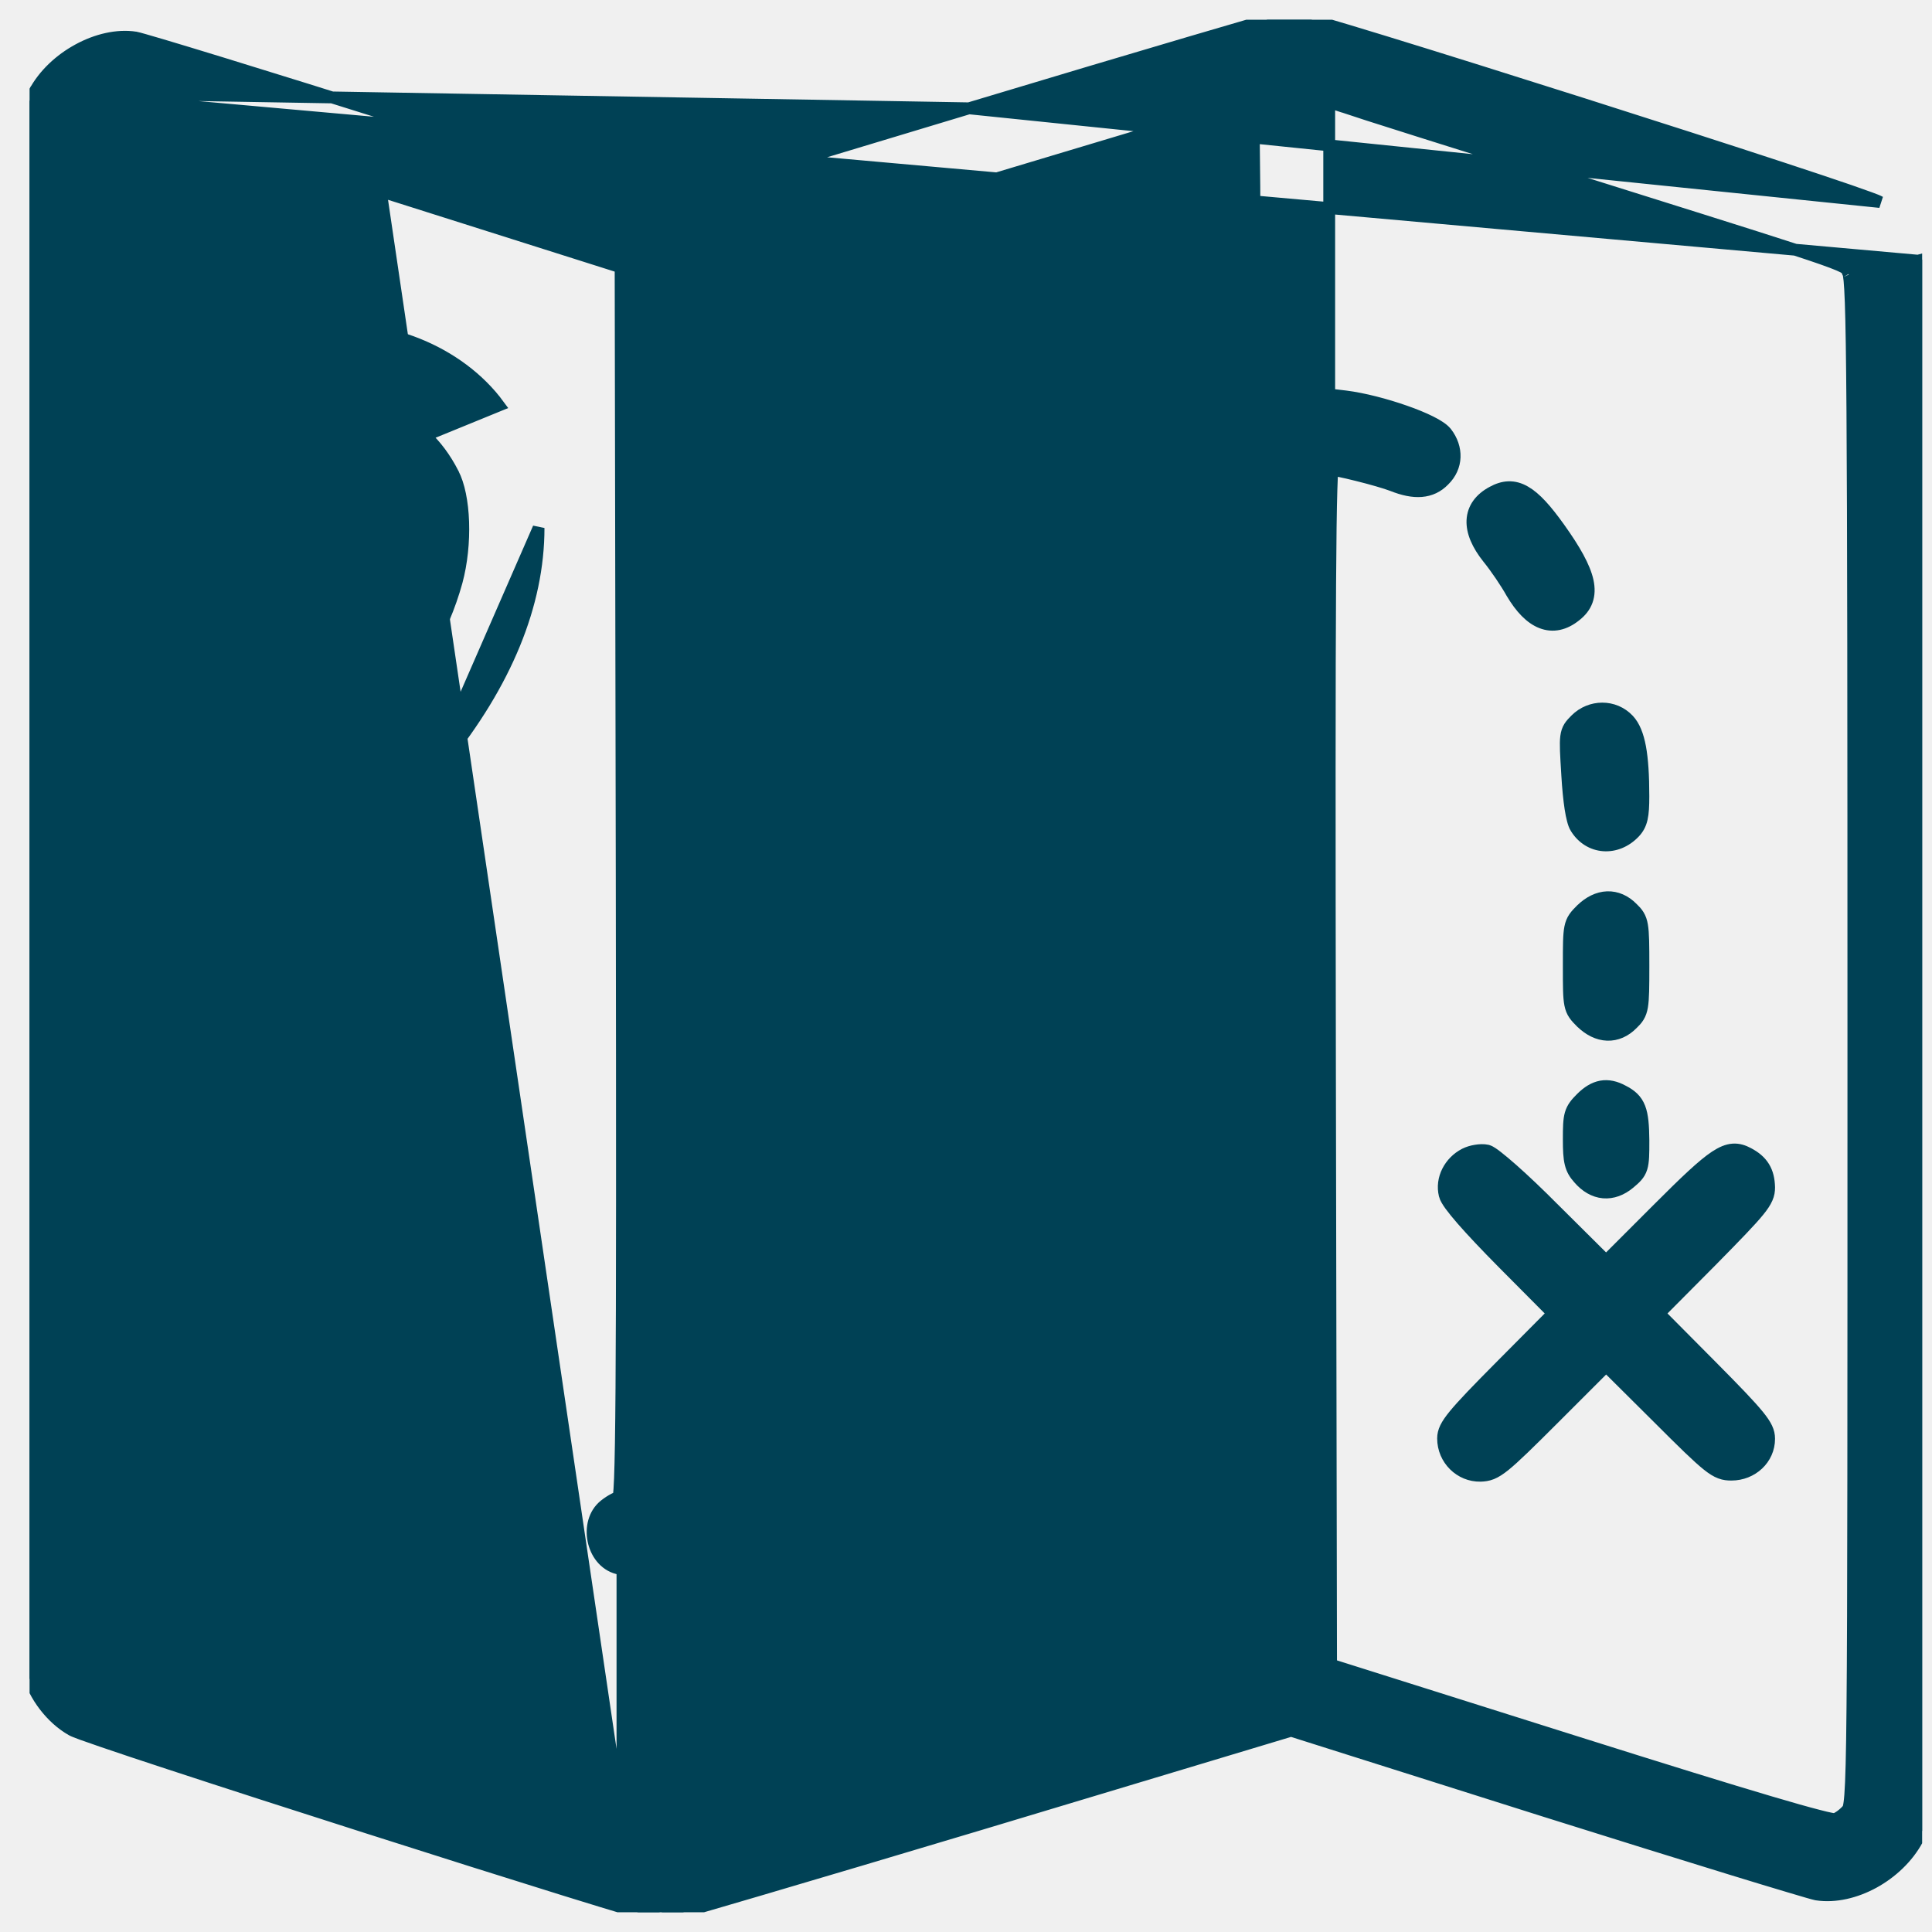
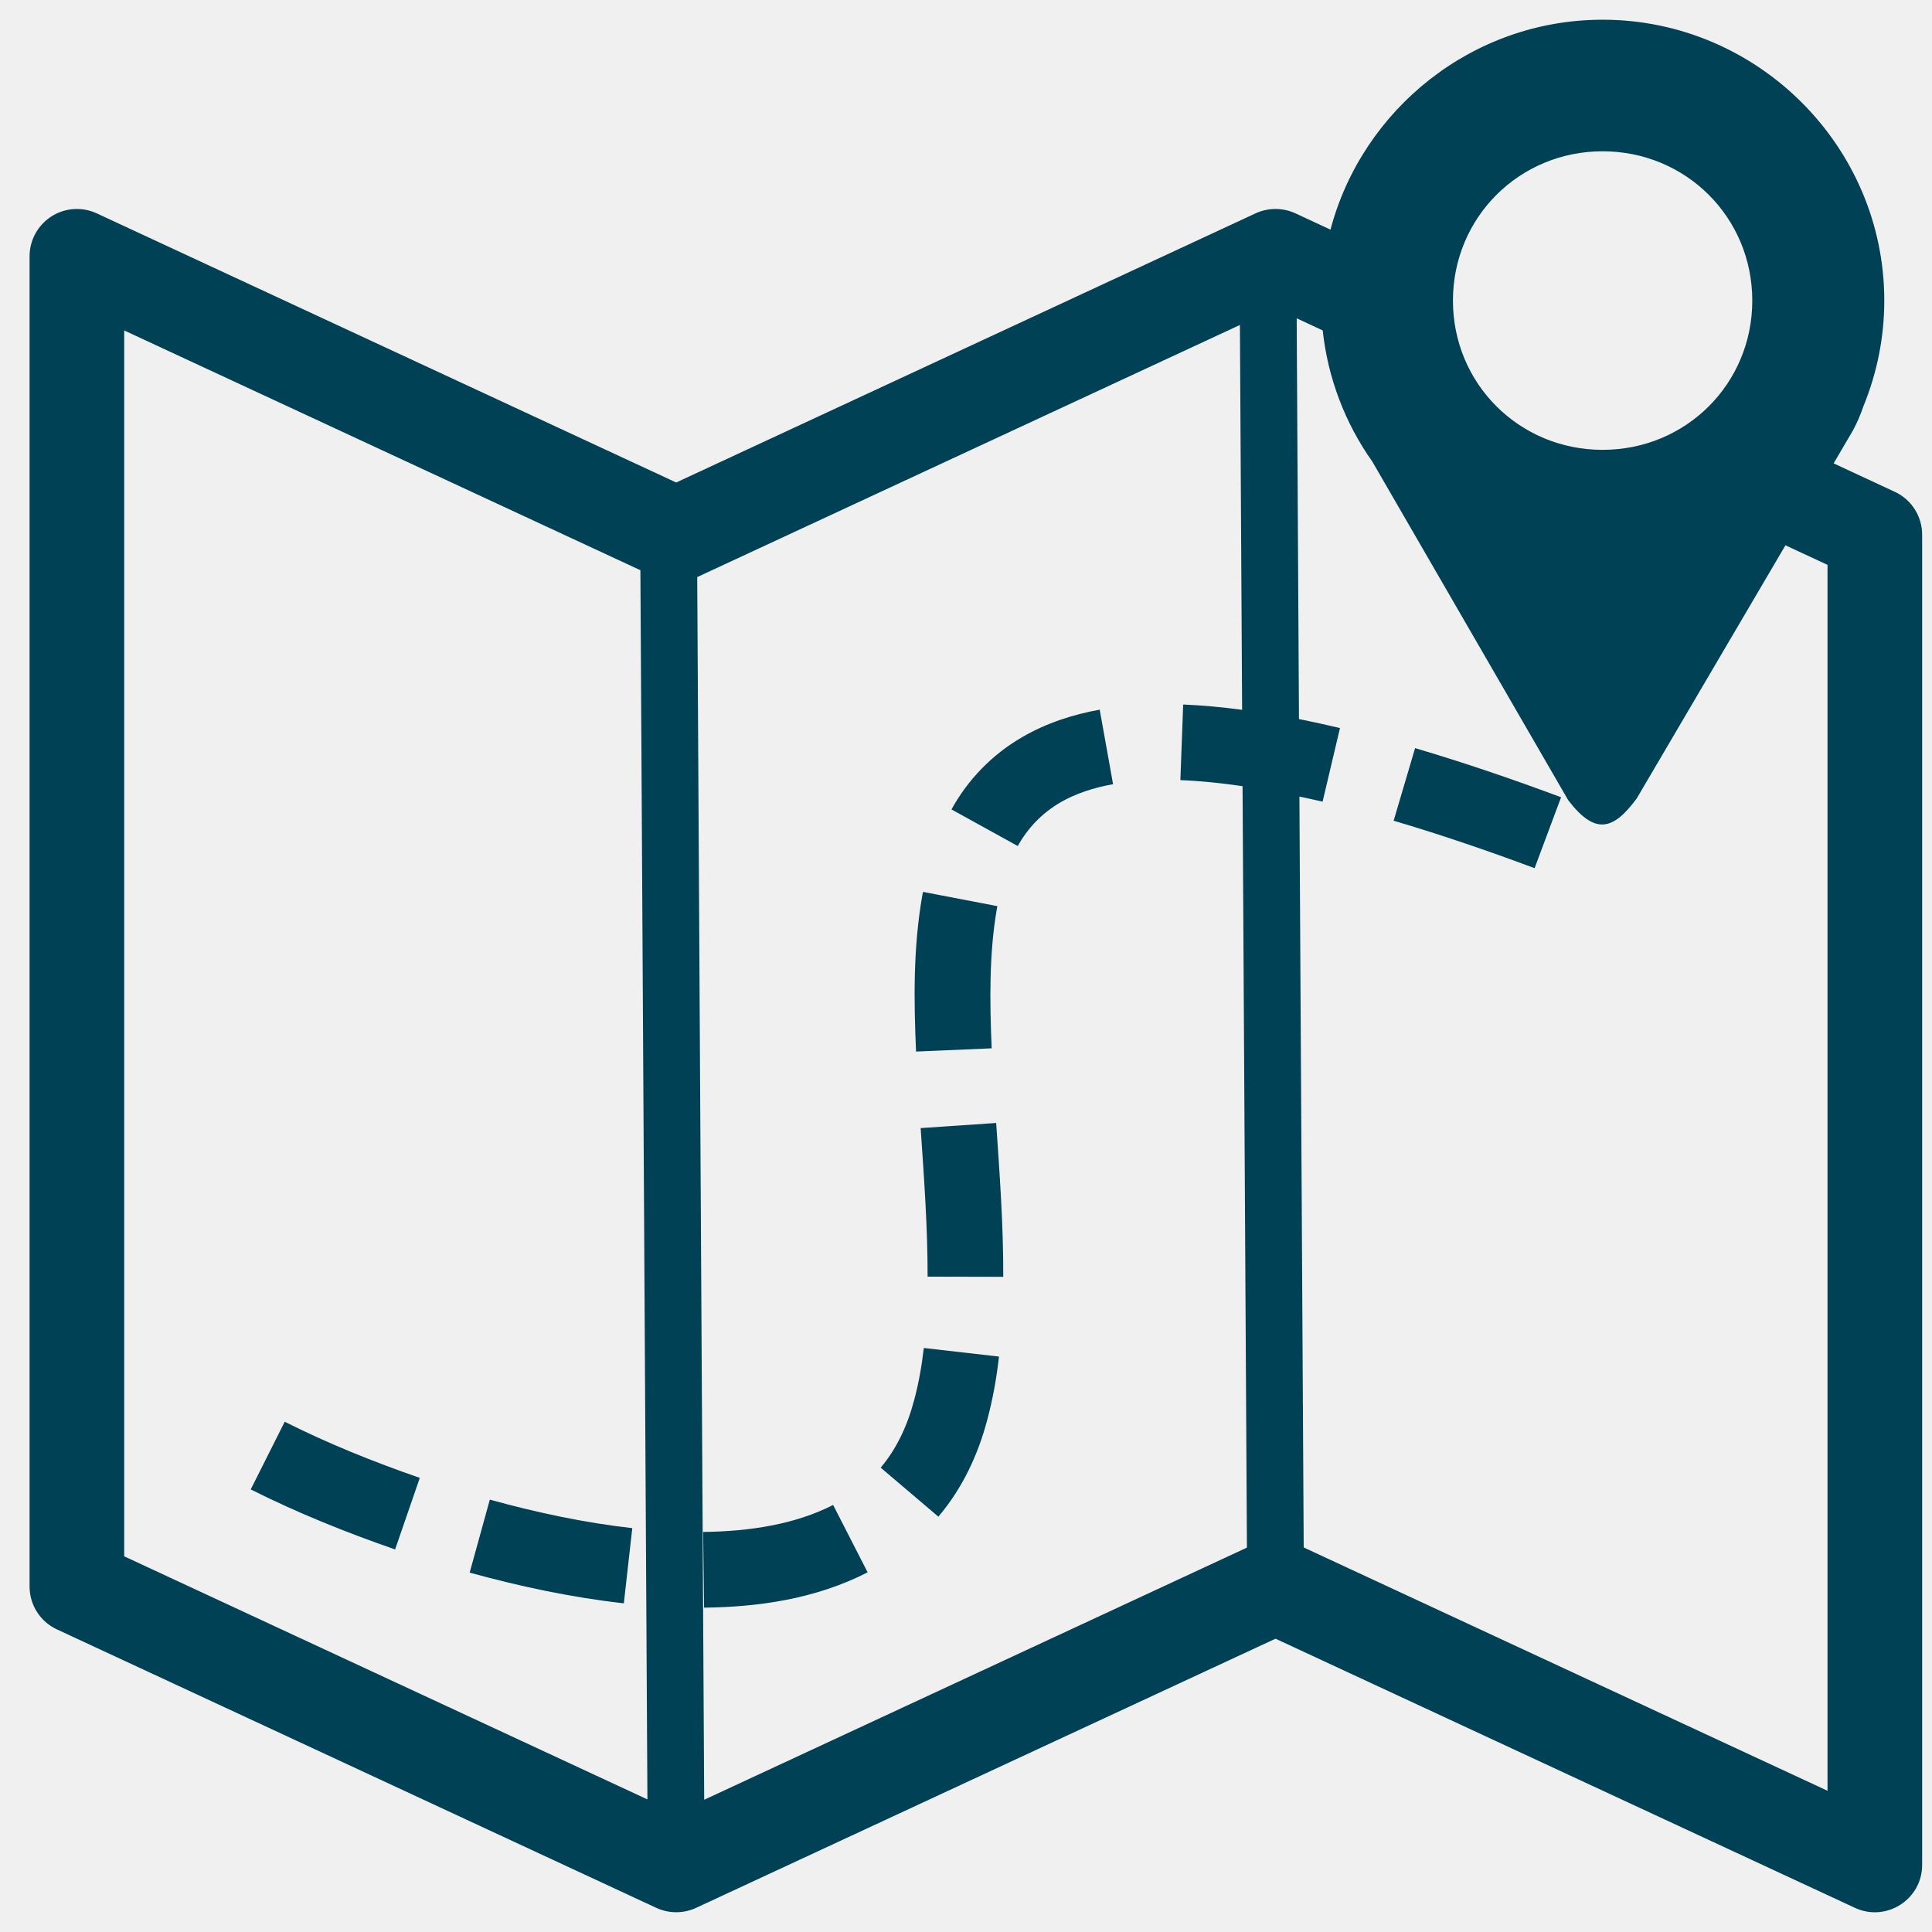
<svg xmlns="http://www.w3.org/2000/svg" width="49" height="49" viewBox="0 0 49 49" fill="none">
-   <g clip-path="url(#clip0_601_14097)">
-     <path d="M24.575 2.747L24.575 2.747L16.754 5.106L10.32 3.066L10.32 3.066C8.538 2.504 6.874 1.986 5.629 1.603C5.006 1.412 4.489 1.255 4.113 1.143C3.745 1.034 3.501 0.964 3.439 0.952L3.435 0.952L3.435 0.952C2.967 0.88 2.444 1.009 1.985 1.259C1.524 1.509 1.112 1.889 0.871 2.342L24.575 2.747ZM24.575 2.747C26.741 2.095 28.731 1.502 30.193 1.071C30.924 0.855 31.522 0.68 31.945 0.558C32.156 0.497 32.324 0.449 32.442 0.416C32.501 0.4 32.549 0.387 32.583 0.378C32.6 0.374 32.615 0.37 32.627 0.367L32.627 0.367C32.635 0.365 32.652 0.361 32.667 0.36L32.667 0.36L32.672 0.36C32.695 0.358 32.718 0.362 32.73 0.364C32.745 0.366 32.763 0.37 32.783 0.374C32.822 0.383 32.873 0.395 32.934 0.412C33.057 0.444 33.227 0.492 33.437 0.553C33.857 0.675 34.438 0.851 35.128 1.062C36.508 1.486 38.322 2.055 40.14 2.633C41.957 3.211 43.78 3.797 45.176 4.256C45.874 4.485 46.465 4.683 46.897 4.831C47.113 4.906 47.289 4.968 47.419 5.016C47.541 5.06 47.637 5.098 47.68 5.123L24.575 2.747ZM0.708 42.427C0.699 42.392 0.693 42.342 0.688 42.287C0.683 42.228 0.679 42.151 0.674 42.054C0.666 41.86 0.658 41.585 0.651 41.218C0.638 40.485 0.628 39.383 0.622 37.828C0.609 34.719 0.609 29.797 0.618 22.39L0.618 22.39L0.646 2.797L0.647 2.759L0.664 2.726L0.87 2.342L48.647 6.612L48.791 6.573C48.791 6.573 48.791 6.573 48.791 6.573C48.801 6.608 48.806 6.658 48.811 6.713C48.816 6.772 48.821 6.85 48.825 6.946C48.834 7.14 48.841 7.415 48.848 7.782C48.861 8.515 48.871 9.617 48.877 11.172C48.89 14.281 48.89 19.203 48.881 26.61L48.853 46.203L48.853 46.241L48.835 46.274L48.629 46.658L48.629 46.659C48.383 47.114 47.976 47.495 47.52 47.745C47.064 47.994 46.546 48.12 46.074 48.048L46.074 48.048L46.068 48.047C46.009 48.036 45.768 47.966 45.401 47.856C45.026 47.745 44.509 47.588 43.887 47.397C42.642 47.014 40.975 46.496 39.189 45.934L39.189 45.934L32.745 43.895L24.877 46.262L24.877 46.262C22.702 46.914 20.705 47.507 19.241 47.938C18.509 48.154 17.91 48.329 17.489 48.451C17.278 48.512 17.112 48.56 16.995 48.593C16.937 48.609 16.891 48.622 16.858 48.631C16.841 48.635 16.827 48.639 16.816 48.642L16.815 48.642C16.808 48.644 16.793 48.648 16.779 48.649L16.77 48.65H16.762C16.741 48.65 16.721 48.646 16.71 48.644C16.695 48.641 16.678 48.637 16.659 48.633C16.621 48.624 16.571 48.611 16.51 48.594C16.389 48.56 16.22 48.511 16.011 48.449C15.593 48.325 15.013 48.147 14.325 47.934C12.947 47.506 11.136 46.934 9.321 46.354C7.506 45.775 5.688 45.188 4.298 44.731C3.603 44.503 3.014 44.307 2.587 44.16C2.374 44.087 2.199 44.026 2.072 43.98C2.008 43.957 1.956 43.937 1.915 43.92C1.879 43.906 1.843 43.891 1.819 43.877C1.305 43.585 0.868 43.017 0.708 42.427ZM0.708 42.427C0.708 42.427 0.708 42.427 0.708 42.427L0.853 42.388M0.708 42.427C0.708 42.427 0.708 42.427 0.708 42.427L0.853 42.388M0.853 42.388C0.768 42.078 0.75 37.203 0.768 22.391L0.853 42.388ZM31.818 11.889V27.012V42.192L31.156 42.394C30.976 42.449 30.315 42.647 29.355 42.935C28.021 43.334 26.109 43.907 24.097 44.513C20.94 45.456 18.233 46.268 17.733 46.42C17.723 46.362 17.713 46.266 17.705 46.11C17.683 45.661 17.681 44.799 17.681 43.166V39.825L17.91 39.789L17.912 39.788C18.296 39.724 18.53 39.679 18.69 39.619C18.867 39.553 18.956 39.465 19.055 39.34L19.056 39.339C19.35 38.958 19.346 38.469 18.997 38.129C18.893 38.02 18.792 37.943 18.643 37.899C18.504 37.859 18.331 37.85 18.093 37.85H17.681V22.344V6.808L17.977 6.719L17.978 6.718C18.116 6.676 19.504 6.26 21.467 5.67C22.548 5.345 23.803 4.968 25.121 4.572C26.977 4.014 28.672 3.505 29.908 3.135C30.526 2.95 31.03 2.799 31.381 2.695C31.547 2.645 31.679 2.606 31.774 2.578C31.776 2.611 31.777 2.649 31.779 2.691C31.787 2.885 31.794 3.167 31.8 3.518C31.811 4.219 31.818 5.188 31.818 6.256V9.99L31.281 10.035L31.278 10.035C30.896 10.073 30.242 10.187 29.823 10.292C29.285 10.424 28.898 10.597 28.698 10.852C28.594 10.985 28.543 11.137 28.546 11.304C28.549 11.467 28.604 11.636 28.694 11.809C28.754 11.926 28.825 12.027 28.919 12.105C29.014 12.184 29.126 12.234 29.257 12.256C29.508 12.3 29.837 12.246 30.28 12.13M31.818 11.889L30.282 12.129C30.281 12.13 30.281 12.13 30.28 12.13M31.818 11.889L31.394 11.937L31.394 11.937L31.39 11.937C31.073 11.964 30.575 12.056 30.28 12.13M31.818 11.889L30.28 12.13M15.787 46.4V46.557L15.215 46.372C14.926 46.285 13.47 45.826 11.616 45.242C10.884 45.011 10.09 44.761 9.281 44.506C2.951 42.514 2.62 42.423 2.525 42.221C2.512 42.193 2.503 42.163 2.484 42.125L2.617 3.135C2.616 3.137 2.615 3.142 2.613 3.148C2.608 3.166 2.602 3.195 2.595 3.242C2.582 3.334 2.571 3.481 2.56 3.712C2.54 4.174 2.526 4.956 2.516 6.284C2.496 8.94 2.493 13.77 2.493 22.559C2.493 30.983 2.498 35.815 2.518 38.571C2.528 39.949 2.542 40.806 2.561 41.333C2.57 41.596 2.581 41.775 2.592 41.893C2.598 41.953 2.604 41.994 2.61 42.023C2.614 42.048 2.618 42.057 2.618 42.057C2.618 42.057 2.618 42.057 2.617 42.056C2.631 42.082 2.64 42.105 2.647 42.123C2.648 42.127 2.65 42.13 2.651 42.132C2.656 42.145 2.658 42.152 2.661 42.158L2.662 42.159C2.665 42.166 2.668 42.173 2.689 42.188C2.748 42.232 2.894 42.301 3.288 42.439C3.968 42.678 5.325 43.105 8.083 43.972C8.469 44.094 8.883 44.224 9.326 44.363L9.326 44.363C10.136 44.618 10.931 44.868 11.663 45.099C13.517 45.683 14.97 46.141 15.259 46.228L15.259 46.228L15.262 46.229L15.787 46.4ZM15.787 46.4V43.147V39.806L15.668 39.777L15.668 39.777L15.665 39.776C15.321 39.688 15.113 39.38 15.051 39.068C14.988 38.756 15.061 38.392 15.338 38.173C15.416 38.111 15.501 38.056 15.578 38.017C15.616 37.997 15.654 37.98 15.689 37.967C15.69 37.967 15.691 37.967 15.692 37.966C15.693 37.959 15.694 37.952 15.695 37.944C15.705 37.856 15.715 37.713 15.724 37.494C15.741 37.058 15.753 36.337 15.761 35.2C15.778 32.928 15.778 29 15.768 22.381C15.768 22.381 15.768 22.381 15.768 22.381L15.74 6.779L9.658 4.852L15.787 46.4ZM2.617 3.135C2.617 3.135 2.617 3.135 2.617 3.135L2.617 3.135ZM2.617 3.135C2.772 2.911 3.003 2.816 3.251 2.859C3.252 2.86 3.256 2.861 3.262 2.862L3.296 2.872C3.324 2.88 3.363 2.892 3.412 2.906C3.51 2.935 3.646 2.977 3.817 3.029C4.159 3.134 4.638 3.283 5.22 3.464C6.384 3.826 7.956 4.318 9.657 4.852L2.617 3.135ZM17.749 46.486C17.749 46.486 17.749 46.485 17.749 46.484L17.749 46.486ZM17.656 46.444C17.656 46.444 17.656 46.444 17.657 46.444C17.655 46.444 17.655 46.444 17.655 46.444L17.656 46.444ZM34.056 2.704L33.712 2.591V6.266V10.005L34.124 10.054L34.125 10.054C34.583 10.112 35.152 10.261 35.633 10.43C35.874 10.514 36.097 10.605 36.276 10.694C36.365 10.738 36.445 10.783 36.512 10.828C36.577 10.871 36.637 10.919 36.679 10.972L36.681 10.974C36.975 11.355 36.971 11.844 36.621 12.184C36.465 12.345 36.275 12.436 36.05 12.454C35.83 12.472 35.586 12.419 35.317 12.312C35.143 12.245 34.781 12.141 34.43 12.054C34.256 12.01 34.087 11.971 33.949 11.943C33.888 11.931 33.836 11.921 33.793 11.914C33.793 11.916 33.792 11.918 33.792 11.919C33.783 12.023 33.775 12.188 33.768 12.427C33.753 12.905 33.743 13.671 33.736 14.819C33.721 17.115 33.721 20.937 33.731 27.04L33.759 42.221L40.01 44.194C42.209 44.888 43.815 45.385 44.892 45.703C45.431 45.862 45.835 45.977 46.115 46.048C46.255 46.085 46.361 46.109 46.436 46.124C46.474 46.132 46.501 46.136 46.52 46.138C46.525 46.138 46.529 46.139 46.531 46.139C46.564 46.129 46.618 46.101 46.682 46.056C46.748 46.008 46.81 45.951 46.853 45.901C46.866 45.885 46.875 45.873 46.886 45.834C46.9 45.783 46.914 45.694 46.927 45.521C46.953 45.176 46.971 44.537 46.982 43.303C47.006 40.835 47.006 36.008 47.006 26.45C47.006 18.022 47.001 13.187 46.981 10.43C46.971 9.052 46.958 8.194 46.939 7.667C46.929 7.404 46.919 7.225 46.907 7.107C46.901 7.047 46.895 7.006 46.89 6.977C46.884 6.948 46.88 6.94 46.882 6.943C46.868 6.917 46.859 6.894 46.852 6.876C46.85 6.872 46.849 6.868 46.848 6.865C46.843 6.853 46.841 6.847 46.838 6.841L46.838 6.84C46.835 6.834 46.832 6.827 46.812 6.813C46.751 6.768 46.603 6.699 46.198 6.557C45.505 6.315 44.121 5.88 41.313 4.998C40.902 4.869 40.461 4.73 39.986 4.581C37.032 3.655 34.361 2.812 34.057 2.705C34.057 2.704 34.056 2.704 34.056 2.704ZM46.522 46.142L46.522 46.141L46.522 46.142Z" fill="#004155" stroke="#004155" stroke-width="0.3" />
-     <path d="M26.382 12.212L26.382 12.212L26.384 12.211C26.642 11.976 26.882 11.822 27.124 11.793C27.379 11.762 27.598 11.873 27.8 12.075L27.8 12.075L27.801 12.076C28.006 12.287 28.113 12.525 28.089 12.791C28.067 13.049 27.924 13.306 27.694 13.565L27.694 13.565L27.692 13.567C27.501 13.776 27.206 14.154 27.04 14.394C26.95 14.528 26.844 14.657 26.744 14.759C26.694 14.81 26.645 14.856 26.598 14.893C26.554 14.928 26.505 14.962 26.458 14.982L26.458 14.982L26.453 14.984C26.151 15.098 25.828 15.03 25.585 14.863C25.341 14.696 25.163 14.418 25.163 14.094C25.163 13.976 25.215 13.83 25.282 13.687C25.353 13.537 25.451 13.368 25.566 13.195C25.795 12.85 26.095 12.48 26.382 12.212Z" fill="#004155" stroke="#004155" stroke-width="0.3" />
-     <path d="M24.377 16.636L24.377 16.635L24.381 16.631C24.554 16.459 24.763 16.381 25.031 16.381C25.448 16.381 25.809 16.661 25.95 17.052L25.951 17.052L25.953 17.061C25.962 17.089 25.964 17.121 25.965 17.144C25.966 17.17 25.966 17.201 25.966 17.234C25.964 17.302 25.959 17.387 25.952 17.483C25.938 17.676 25.913 17.92 25.883 18.166C25.854 18.413 25.82 18.663 25.786 18.87C25.754 19.07 25.719 19.246 25.687 19.331L25.687 19.331L25.685 19.336C25.562 19.632 25.239 19.783 24.941 19.813C24.642 19.843 24.295 19.759 24.111 19.495C24.06 19.422 24.027 19.328 24.004 19.229C23.98 19.128 23.965 19.011 23.956 18.887C23.938 18.637 23.945 18.343 23.973 18.052C24 17.761 24.048 17.469 24.113 17.222C24.176 16.984 24.261 16.761 24.377 16.636Z" fill="#004155" stroke="#004155" stroke-width="0.3" />
-     <path d="M23.831 23.314L23.831 23.313C23.813 22.63 23.807 22.226 23.843 21.966C23.862 21.832 23.893 21.726 23.944 21.634C23.996 21.542 24.063 21.476 24.137 21.414C24.321 21.252 24.536 21.169 24.758 21.172C24.98 21.175 25.195 21.264 25.382 21.424L25.385 21.426C25.447 21.479 25.509 21.532 25.557 21.598C25.61 21.67 25.642 21.75 25.662 21.853C25.697 22.039 25.697 22.336 25.697 22.872C25.697 22.884 25.697 22.895 25.697 22.906C25.697 22.917 25.697 22.929 25.697 22.94C25.697 23.476 25.697 23.773 25.662 23.96C25.642 24.063 25.61 24.142 25.557 24.214C25.509 24.28 25.447 24.334 25.385 24.387L25.382 24.389L25.382 24.389L25.381 24.39C25.185 24.554 24.962 24.643 24.737 24.642C24.512 24.64 24.3 24.547 24.129 24.372C24.014 24.262 23.937 24.16 23.892 23.991C23.852 23.836 23.841 23.628 23.831 23.314Z" fill="#004155" stroke="#004155" stroke-width="0.3" />
-     <path d="M24.125 26.197L24.125 26.197L24.131 26.192C24.209 26.129 24.302 26.07 24.392 26.025C24.474 25.984 24.576 25.944 24.665 25.944C24.832 25.944 25.034 26.018 25.196 26.106C25.279 26.152 25.359 26.204 25.424 26.261C25.487 26.314 25.549 26.381 25.581 26.457L25.581 26.457L25.584 26.463C25.602 26.513 25.613 26.579 25.621 26.646C25.63 26.717 25.636 26.802 25.641 26.895C25.65 27.081 25.652 27.308 25.648 27.537C25.644 27.766 25.634 28 25.617 28.2C25.602 28.398 25.58 28.575 25.55 28.683L25.55 28.683L25.55 28.685C25.454 29.018 25.243 29.262 24.974 29.371C24.703 29.48 24.392 29.445 24.12 29.254C24.026 29.189 23.944 29.116 23.88 29.022C23.816 28.927 23.774 28.818 23.749 28.687C23.7 28.434 23.709 28.077 23.746 27.537L23.746 27.536C23.779 27.069 23.803 26.794 23.852 26.611C23.878 26.515 23.912 26.439 23.961 26.37C24.008 26.303 24.065 26.25 24.125 26.197Z" fill="#004155" stroke="#004155" stroke-width="0.3" />
-     <path d="M24.474 33.941C24.205 34.227 23.812 34.267 23.497 34.151C23.182 34.035 22.913 33.75 22.913 33.359C22.913 33.242 22.942 33.054 22.984 32.846C23.027 32.634 23.085 32.39 23.148 32.152C23.212 31.915 23.28 31.684 23.344 31.498C23.375 31.406 23.406 31.323 23.435 31.256C23.462 31.194 23.494 31.13 23.529 31.087L23.529 31.087L23.531 31.086C23.609 30.996 23.759 30.878 23.895 30.821L23.896 30.821C24.173 30.706 24.496 30.79 24.735 30.945C24.974 31.099 25.181 31.358 25.181 31.653L25.181 31.656C25.179 31.789 25.146 31.983 25.099 32.194C25.051 32.409 24.986 32.651 24.916 32.884C24.845 33.117 24.768 33.343 24.695 33.527C24.658 33.618 24.622 33.701 24.587 33.769C24.553 33.834 24.516 33.897 24.474 33.941ZM24.474 33.941C24.475 33.941 24.475 33.94 24.475 33.94L24.366 33.838L24.474 33.941C24.474 33.941 24.474 33.941 24.474 33.941Z" fill="#004155" stroke="#004155" stroke-width="0.3" />
-     <path d="M21.762 35.611L21.762 35.611L21.765 35.608C22.014 35.394 22.354 35.363 22.639 35.451C22.924 35.538 23.185 35.755 23.256 36.074L23.256 36.074L23.256 36.075C23.306 36.312 23.279 36.526 23.15 36.767C23.027 36.999 22.81 37.255 22.486 37.589C22.231 37.853 22.062 38.019 21.914 38.115C21.751 38.221 21.614 38.244 21.441 38.244C20.92 38.244 20.475 37.85 20.475 37.344C20.475 37.201 20.52 37.066 20.611 36.915C20.701 36.766 20.84 36.593 21.038 36.372L21.038 36.372L21.039 36.371C21.328 36.054 21.652 35.71 21.762 35.611Z" fill="#004155" stroke="#004155" stroke-width="0.3" />
-     <path d="M37.74 14.151L37.74 14.151L37.738 14.149C37.476 13.819 37.331 13.495 37.345 13.197C37.36 12.887 37.545 12.644 37.85 12.481C37.983 12.408 38.119 12.361 38.261 12.357C38.405 12.353 38.543 12.392 38.679 12.471C38.944 12.622 39.215 12.928 39.544 13.388C39.943 13.946 40.189 14.383 40.267 14.737C40.306 14.918 40.303 15.085 40.248 15.237C40.193 15.39 40.09 15.514 39.955 15.618C39.684 15.835 39.39 15.905 39.097 15.791C38.817 15.683 38.568 15.418 38.345 15.042L38.345 15.042L38.343 15.039C38.207 14.793 37.94 14.397 37.74 14.151Z" fill="#004155" stroke="#004155" stroke-width="0.3" />
-     <path d="M41.452 21.115L41.452 21.115L41.451 21.116C41.231 21.347 40.947 21.459 40.67 21.439C40.392 21.419 40.134 21.267 39.969 20.998C39.934 20.945 39.91 20.871 39.89 20.795C39.868 20.714 39.849 20.615 39.831 20.502C39.797 20.277 39.768 19.988 39.749 19.662L39.748 19.642C39.717 19.144 39.699 18.865 39.722 18.685C39.735 18.586 39.76 18.507 39.806 18.434C39.849 18.367 39.905 18.31 39.962 18.253C40.337 17.878 40.941 17.873 41.302 18.257L41.302 18.257L41.303 18.258C41.448 18.414 41.539 18.644 41.597 18.952C41.654 19.262 41.68 19.669 41.68 20.197C41.68 20.441 41.671 20.62 41.639 20.761C41.605 20.911 41.545 21.017 41.452 21.115Z" fill="#004155" stroke="#004155" stroke-width="0.3" />
-     <path d="M40.103 23.072L40.103 23.072L40.105 23.071C40.302 22.879 40.528 22.765 40.762 22.756C40.997 22.748 41.219 22.846 41.403 23.034C41.459 23.088 41.514 23.144 41.556 23.214C41.601 23.288 41.629 23.369 41.646 23.472C41.679 23.666 41.681 23.968 41.681 24.5C41.681 25.032 41.679 25.334 41.646 25.529C41.629 25.631 41.601 25.712 41.556 25.786C41.514 25.856 41.459 25.912 41.403 25.966C41.219 26.154 40.997 26.253 40.762 26.244C40.528 26.235 40.302 26.121 40.105 25.929L40.105 25.929L40.103 25.928C40.037 25.862 39.976 25.8 39.928 25.73C39.877 25.656 39.845 25.577 39.825 25.476C39.788 25.293 39.788 25.018 39.788 24.532C39.788 24.522 39.788 24.511 39.788 24.5C39.788 24.489 39.788 24.478 39.788 24.468C39.788 23.982 39.788 23.707 39.825 23.524C39.845 23.424 39.877 23.344 39.928 23.27C39.976 23.2 40.037 23.138 40.103 23.072Z" fill="#004155" stroke="#004155" stroke-width="0.3" />
-     <path d="M41.681 28.923L41.681 28.923V28.925C41.681 29.098 41.681 29.234 41.675 29.342C41.669 29.451 41.658 29.541 41.633 29.621C41.58 29.793 41.469 29.887 41.328 30.006C41.127 30.175 40.898 30.262 40.665 30.242C40.432 30.221 40.218 30.095 40.04 29.887C39.94 29.775 39.871 29.667 39.833 29.508C39.796 29.358 39.788 29.168 39.788 28.897C39.788 28.599 39.791 28.404 39.834 28.253C39.882 28.088 39.974 27.983 40.103 27.854C40.261 27.696 40.425 27.59 40.609 27.556C40.795 27.523 40.977 27.568 41.161 27.668C41.361 27.77 41.503 27.887 41.584 28.098C41.659 28.291 41.677 28.552 41.681 28.923Z" fill="#004155" stroke="#004155" stroke-width="0.3" />
-     <path d="M37.15 29.27L37.152 29.269C37.233 29.228 37.333 29.198 37.428 29.183C37.523 29.167 37.628 29.162 37.719 29.181L37.719 29.181L37.729 29.184C37.77 29.196 37.812 29.221 37.845 29.243C37.884 29.268 37.929 29.301 37.979 29.341C38.08 29.419 38.209 29.528 38.358 29.659C38.654 29.921 39.034 30.28 39.434 30.685C39.434 30.685 39.435 30.685 39.435 30.685L40.734 31.976L42.035 30.675C42.752 29.957 43.191 29.539 43.505 29.332C43.665 29.227 43.808 29.165 43.951 29.155C44.096 29.145 44.221 29.189 44.339 29.252C44.514 29.344 44.648 29.454 44.738 29.602C44.828 29.749 44.864 29.918 44.869 30.112L44.869 30.112V30.116C44.869 30.204 44.858 30.29 44.814 30.39C44.773 30.485 44.706 30.587 44.604 30.712C44.403 30.96 44.04 31.334 43.401 31.983L43.4 31.984L42.08 33.312L43.4 34.641L43.4 34.641C44.022 35.268 44.384 35.644 44.59 35.897C44.798 36.152 44.869 36.307 44.869 36.491C44.869 37.003 44.437 37.4 43.913 37.4C43.822 37.4 43.733 37.394 43.631 37.355C43.532 37.318 43.43 37.255 43.307 37.156C43.063 36.962 42.697 36.603 42.044 35.95C42.044 35.95 42.044 35.95 42.044 35.95L40.735 34.649L39.425 35.959C38.776 36.608 38.408 36.969 38.161 37.168C38.036 37.268 37.934 37.334 37.835 37.374C37.733 37.415 37.643 37.425 37.551 37.428L37.551 37.428L37.55 37.428C37.033 37.439 36.6 37.013 36.6 36.481C36.6 36.301 36.678 36.142 36.886 35.888C37.094 35.634 37.456 35.258 38.069 34.641L38.069 34.641L39.389 33.312L38.125 32.04L38.125 32.04C37.678 31.589 37.327 31.216 37.08 30.933C36.957 30.791 36.858 30.67 36.786 30.571C36.719 30.479 36.662 30.388 36.642 30.313L36.642 30.313L36.642 30.311C36.538 29.897 36.769 29.466 37.15 29.27Z" fill="#004155" stroke="#004155" stroke-width="0.3" />
-     <path d="M3.825 13.892L3.825 13.892C4.026 16.046 5.211 18.289 7.233 20.358L7.233 20.358C7.668 20.803 7.983 21.093 8.242 21.259C8.508 21.431 8.731 21.48 8.969 21.421M3.825 13.892L8.934 21.275M3.825 13.892C3.584 11.21 5.379 8.831 7.991 8.414C9.713 8.134 11.645 8.905 12.655 10.283L3.825 13.892ZM8.969 21.421C8.969 21.421 8.97 21.421 8.97 21.421L8.934 21.275M8.969 21.421C8.969 21.421 8.968 21.421 8.968 21.421L8.934 21.275M8.969 21.421C9.032 21.406 9.101 21.37 9.167 21.33C9.236 21.288 9.314 21.233 9.398 21.168C9.566 21.038 9.765 20.864 9.974 20.666C10.393 20.269 10.864 19.767 11.235 19.307M8.934 21.275C9.252 21.2 10.387 20.122 11.118 19.212M11.235 19.307C11.235 19.307 11.235 19.307 11.235 19.307L11.118 19.212M11.235 19.307C12.833 17.33 13.658 15.329 13.659 13.391L11.118 19.212M11.235 19.307C11.235 19.307 11.235 19.306 11.235 19.306L11.118 19.212M9.793 10.457L9.793 10.457C8.271 9.92 6.728 10.553 6.021 11.985L6.021 11.986C5.875 12.277 5.807 12.432 5.771 12.612C5.735 12.797 5.732 13.015 5.737 13.436C5.741 13.799 5.755 14.048 5.796 14.286C5.836 14.523 5.903 14.755 6.019 15.085L6.019 15.085L6.019 15.086C6.471 16.403 7.47 17.958 8.476 18.936L8.476 18.936L8.477 18.938L8.776 19.236L9.355 18.57L9.355 18.57C10.554 17.194 11.234 16.014 11.583 14.748C11.71 14.277 11.764 13.736 11.747 13.238C11.73 12.736 11.64 12.292 11.491 12.007L11.491 12.006C11.093 11.229 10.531 10.715 9.793 10.457Z" fill="#004155" stroke="#004155" stroke-width="0.3" />
-     <path d="M9.396 13.928L9.396 13.928L9.394 13.929C9.197 14.121 8.971 14.235 8.737 14.244C8.501 14.252 8.28 14.154 8.096 13.965C7.629 13.508 7.746 12.79 8.317 12.481C8.501 12.379 8.688 12.338 8.877 12.372C9.064 12.406 9.235 12.51 9.394 12.664L9.394 12.664L9.396 12.666C9.589 12.859 9.707 13.068 9.707 13.297C9.707 13.526 9.589 13.735 9.396 13.928Z" fill="#004155" stroke="#004155" stroke-width="0.3" />
-     <path d="M9.397 25.928L9.397 25.928L9.395 25.929C9.198 26.121 8.972 26.235 8.738 26.244C8.503 26.253 8.281 26.154 8.097 25.966C8.041 25.912 7.986 25.856 7.944 25.786C7.899 25.712 7.871 25.631 7.854 25.529C7.821 25.334 7.819 25.032 7.819 24.5C7.819 23.968 7.821 23.666 7.854 23.472C7.871 23.369 7.899 23.288 7.944 23.214C7.986 23.144 8.041 23.088 8.097 23.034C8.281 22.846 8.503 22.748 8.738 22.756C8.972 22.765 9.198 22.879 9.395 23.071L9.395 23.071L9.397 23.072C9.463 23.138 9.524 23.2 9.572 23.27C9.623 23.344 9.655 23.424 9.676 23.524C9.713 23.707 9.713 23.982 9.713 24.468C9.713 24.478 9.713 24.489 9.713 24.5C9.713 24.511 9.713 24.522 9.713 24.532C9.713 25.018 9.713 25.293 9.676 25.476C9.655 25.577 9.623 25.656 9.572 25.73C9.524 25.8 9.463 25.862 9.397 25.928Z" fill="#004155" stroke="#004155" stroke-width="0.3" />
-     <path d="M7.838 29.304L7.838 29.304C7.824 28.74 7.824 28.396 7.886 28.166C7.919 28.044 7.971 27.948 8.049 27.865C8.123 27.787 8.215 27.727 8.316 27.67C8.496 27.566 8.684 27.526 8.874 27.56C9.062 27.593 9.236 27.697 9.395 27.852L9.395 27.852L9.397 27.853L9.398 27.855C9.463 27.92 9.525 27.981 9.572 28.052C9.624 28.128 9.656 28.209 9.676 28.314C9.713 28.505 9.713 28.801 9.713 29.333L9.713 29.366L9.713 29.398C9.713 29.917 9.713 30.209 9.68 30.39C9.662 30.489 9.632 30.568 9.58 30.638C9.532 30.703 9.47 30.751 9.411 30.797C9.01 31.11 8.472 31.097 8.131 30.734L8.131 30.734L8.13 30.733C8.076 30.674 8.027 30.614 7.987 30.541C7.946 30.467 7.919 30.386 7.9 30.285C7.863 30.091 7.852 29.801 7.838 29.304Z" fill="#004155" stroke="#004155" stroke-width="0.3" />
-     <path d="M8.603 32.635L8.603 32.634L8.605 32.633C8.769 32.474 8.933 32.364 9.126 32.337C9.319 32.309 9.512 32.367 9.724 32.475C9.849 32.538 9.946 32.619 10.026 32.748C10.102 32.87 10.161 33.03 10.222 33.243L10.222 33.243L10.223 33.244C10.306 33.541 10.455 34.005 10.556 34.272L10.556 34.272L10.556 34.273C10.672 34.588 10.741 34.815 10.732 35.008C10.723 35.217 10.625 35.366 10.482 35.529C10.113 35.964 9.481 35.964 9.112 35.539L9.112 35.539L9.111 35.538C9.072 35.493 9.034 35.428 8.996 35.357C8.958 35.283 8.916 35.195 8.873 35.096C8.788 34.9 8.695 34.66 8.609 34.417C8.523 34.174 8.444 33.927 8.386 33.716C8.329 33.512 8.287 33.324 8.287 33.209C8.287 33.158 8.302 33.106 8.318 33.061C8.336 33.015 8.359 32.966 8.387 32.918C8.442 32.822 8.518 32.719 8.603 32.635Z" fill="#004155" stroke="#004155" stroke-width="0.3" />
-     <path d="M12.904 39.034L12.904 39.034L12.9 39.035C12.801 39.062 12.682 39.047 12.568 39.018C12.449 38.987 12.313 38.935 12.168 38.867C11.877 38.731 11.536 38.524 11.197 38.271C10.855 38.02 10.627 37.759 10.561 37.478C10.491 37.182 10.609 36.909 10.852 36.666C10.938 36.58 11.044 36.503 11.145 36.448C11.241 36.396 11.355 36.35 11.455 36.35C11.512 36.35 11.576 36.368 11.633 36.388C11.695 36.409 11.765 36.439 11.841 36.474C11.992 36.546 12.172 36.644 12.356 36.753C12.723 36.971 13.12 37.242 13.347 37.449L13.347 37.449L13.348 37.45C13.622 37.707 13.708 38.048 13.619 38.358C13.531 38.665 13.276 38.923 12.904 39.034Z" fill="#004155" stroke="#004155" stroke-width="0.3" />
+   <g clip-path="url(#clip0_1653_17363)">
+     <path fill-rule="evenodd" clip-rule="evenodd" d="M40.646 0.5C37.344 0.5 34.551 2.773 33.744 5.824L32.856 5.411C32.697 5.338 32.525 5.3 32.35 5.3C32.175 5.3 32.002 5.338 31.844 5.411L17.15 12.237L2.455 5.412C2.273 5.327 2.071 5.289 1.87 5.303C1.669 5.316 1.474 5.38 1.305 5.489C1.135 5.597 0.995 5.747 0.898 5.923C0.801 6.1 0.75 6.298 0.75 6.5V40.238C0.75 40.467 0.815 40.691 0.938 40.883C1.061 41.076 1.237 41.23 1.445 41.326L16.644 48.387C16.803 48.46 16.975 48.499 17.15 48.499C17.325 48.499 17.498 48.46 17.656 48.387L32.35 41.561L47.045 48.387C47.84 48.756 48.75 48.175 48.75 47.299V13.561C48.75 13.332 48.685 13.108 48.562 12.916C48.439 12.723 48.263 12.569 48.055 12.473L46.505 11.752L46.99 10.925C47.101 10.725 47.189 10.512 47.264 10.294C47.611 9.447 47.79 8.54 47.79 7.624C47.79 3.709 44.573 0.5 40.646 0.5ZM40.646 3.837C42.761 3.837 44.442 5.516 44.442 7.624C44.442 9.732 42.761 11.409 40.646 11.409C38.532 11.409 36.85 9.732 36.85 7.624C36.85 5.516 38.532 3.837 40.646 3.837ZM32.886 8.072L33.547 8.38C33.676 9.579 34.11 10.726 34.807 11.71L39.775 20.297C40.471 21.206 40.933 21.033 41.512 20.249L45.283 13.83L46.35 14.326V45.418L33.065 39.247L32.956 20.203C33.152 20.245 33.347 20.286 33.544 20.332L33.985 18.465C33.64 18.383 33.293 18.307 32.945 18.237L32.887 8.072H32.886ZM31.447 8.242L31.503 18.003C31.007 17.935 30.508 17.89 30.008 17.868L29.937 19.786C30.46 19.806 30.986 19.862 31.514 19.939L31.625 39.251L17.86 45.646L17.683 14.636L31.447 8.242ZM3.15 8.381L16.242 14.462L16.42 45.637L3.15 39.472V8.381ZM27.891 17.999C27.23 18.118 26.553 18.33 25.924 18.696C25.17 19.132 24.551 19.766 24.132 20.529L25.813 21.457C26.064 21.001 26.433 20.621 26.882 20.358L26.885 20.356L26.887 20.354C27.275 20.129 27.736 19.977 28.23 19.889L27.891 17.999ZM35.89 18.974L35.346 20.815C36.548 21.17 37.738 21.578 38.921 22.019L39.593 20.22C38.377 19.767 37.145 19.345 35.89 18.974ZM23.409 22.62L23.395 22.696L23.393 22.703C23.154 24.062 23.179 25.399 23.233 26.67L25.151 26.588C25.099 25.355 25.088 24.162 25.284 23.042L25.296 22.982L23.409 22.62ZM25.265 28.481L23.35 28.611C23.437 29.892 23.529 31.148 23.526 32.379L25.445 32.383C25.449 31.054 25.352 29.754 25.265 28.481ZM23.43 34.188C23.377 34.646 23.299 35.091 23.183 35.518L23.182 35.52L23.181 35.524C23.013 36.165 22.731 36.758 22.336 37.223L23.799 38.466C24.417 37.739 24.809 36.883 25.037 36.017L25.038 36.014C25.182 35.479 25.276 34.939 25.337 34.406L23.43 34.188ZM7.221 36.059L6.359 37.775C7.55 38.373 8.781 38.868 10.021 39.297L10.647 37.482C9.469 37.075 8.318 36.61 7.221 36.059ZM12.423 38.034L11.912 39.885C13.182 40.235 14.488 40.514 15.822 40.664L16.036 38.757C14.826 38.621 13.619 38.364 12.423 38.034ZM21.13 38.169C20.174 38.659 19.02 38.84 17.833 38.854L17.857 40.774C19.217 40.758 20.671 40.561 22.005 39.878L21.13 38.169Z" fill="#004155" />
  </g>
  <defs>
-     <clipPath id="clip0_601_14097">
+     <clipPath id="clip0_1653_17363">
      <rect width="48" height="48" fill="white" transform="translate(0.75 0.5)" />
    </clipPath>
  </defs>
</svg>
